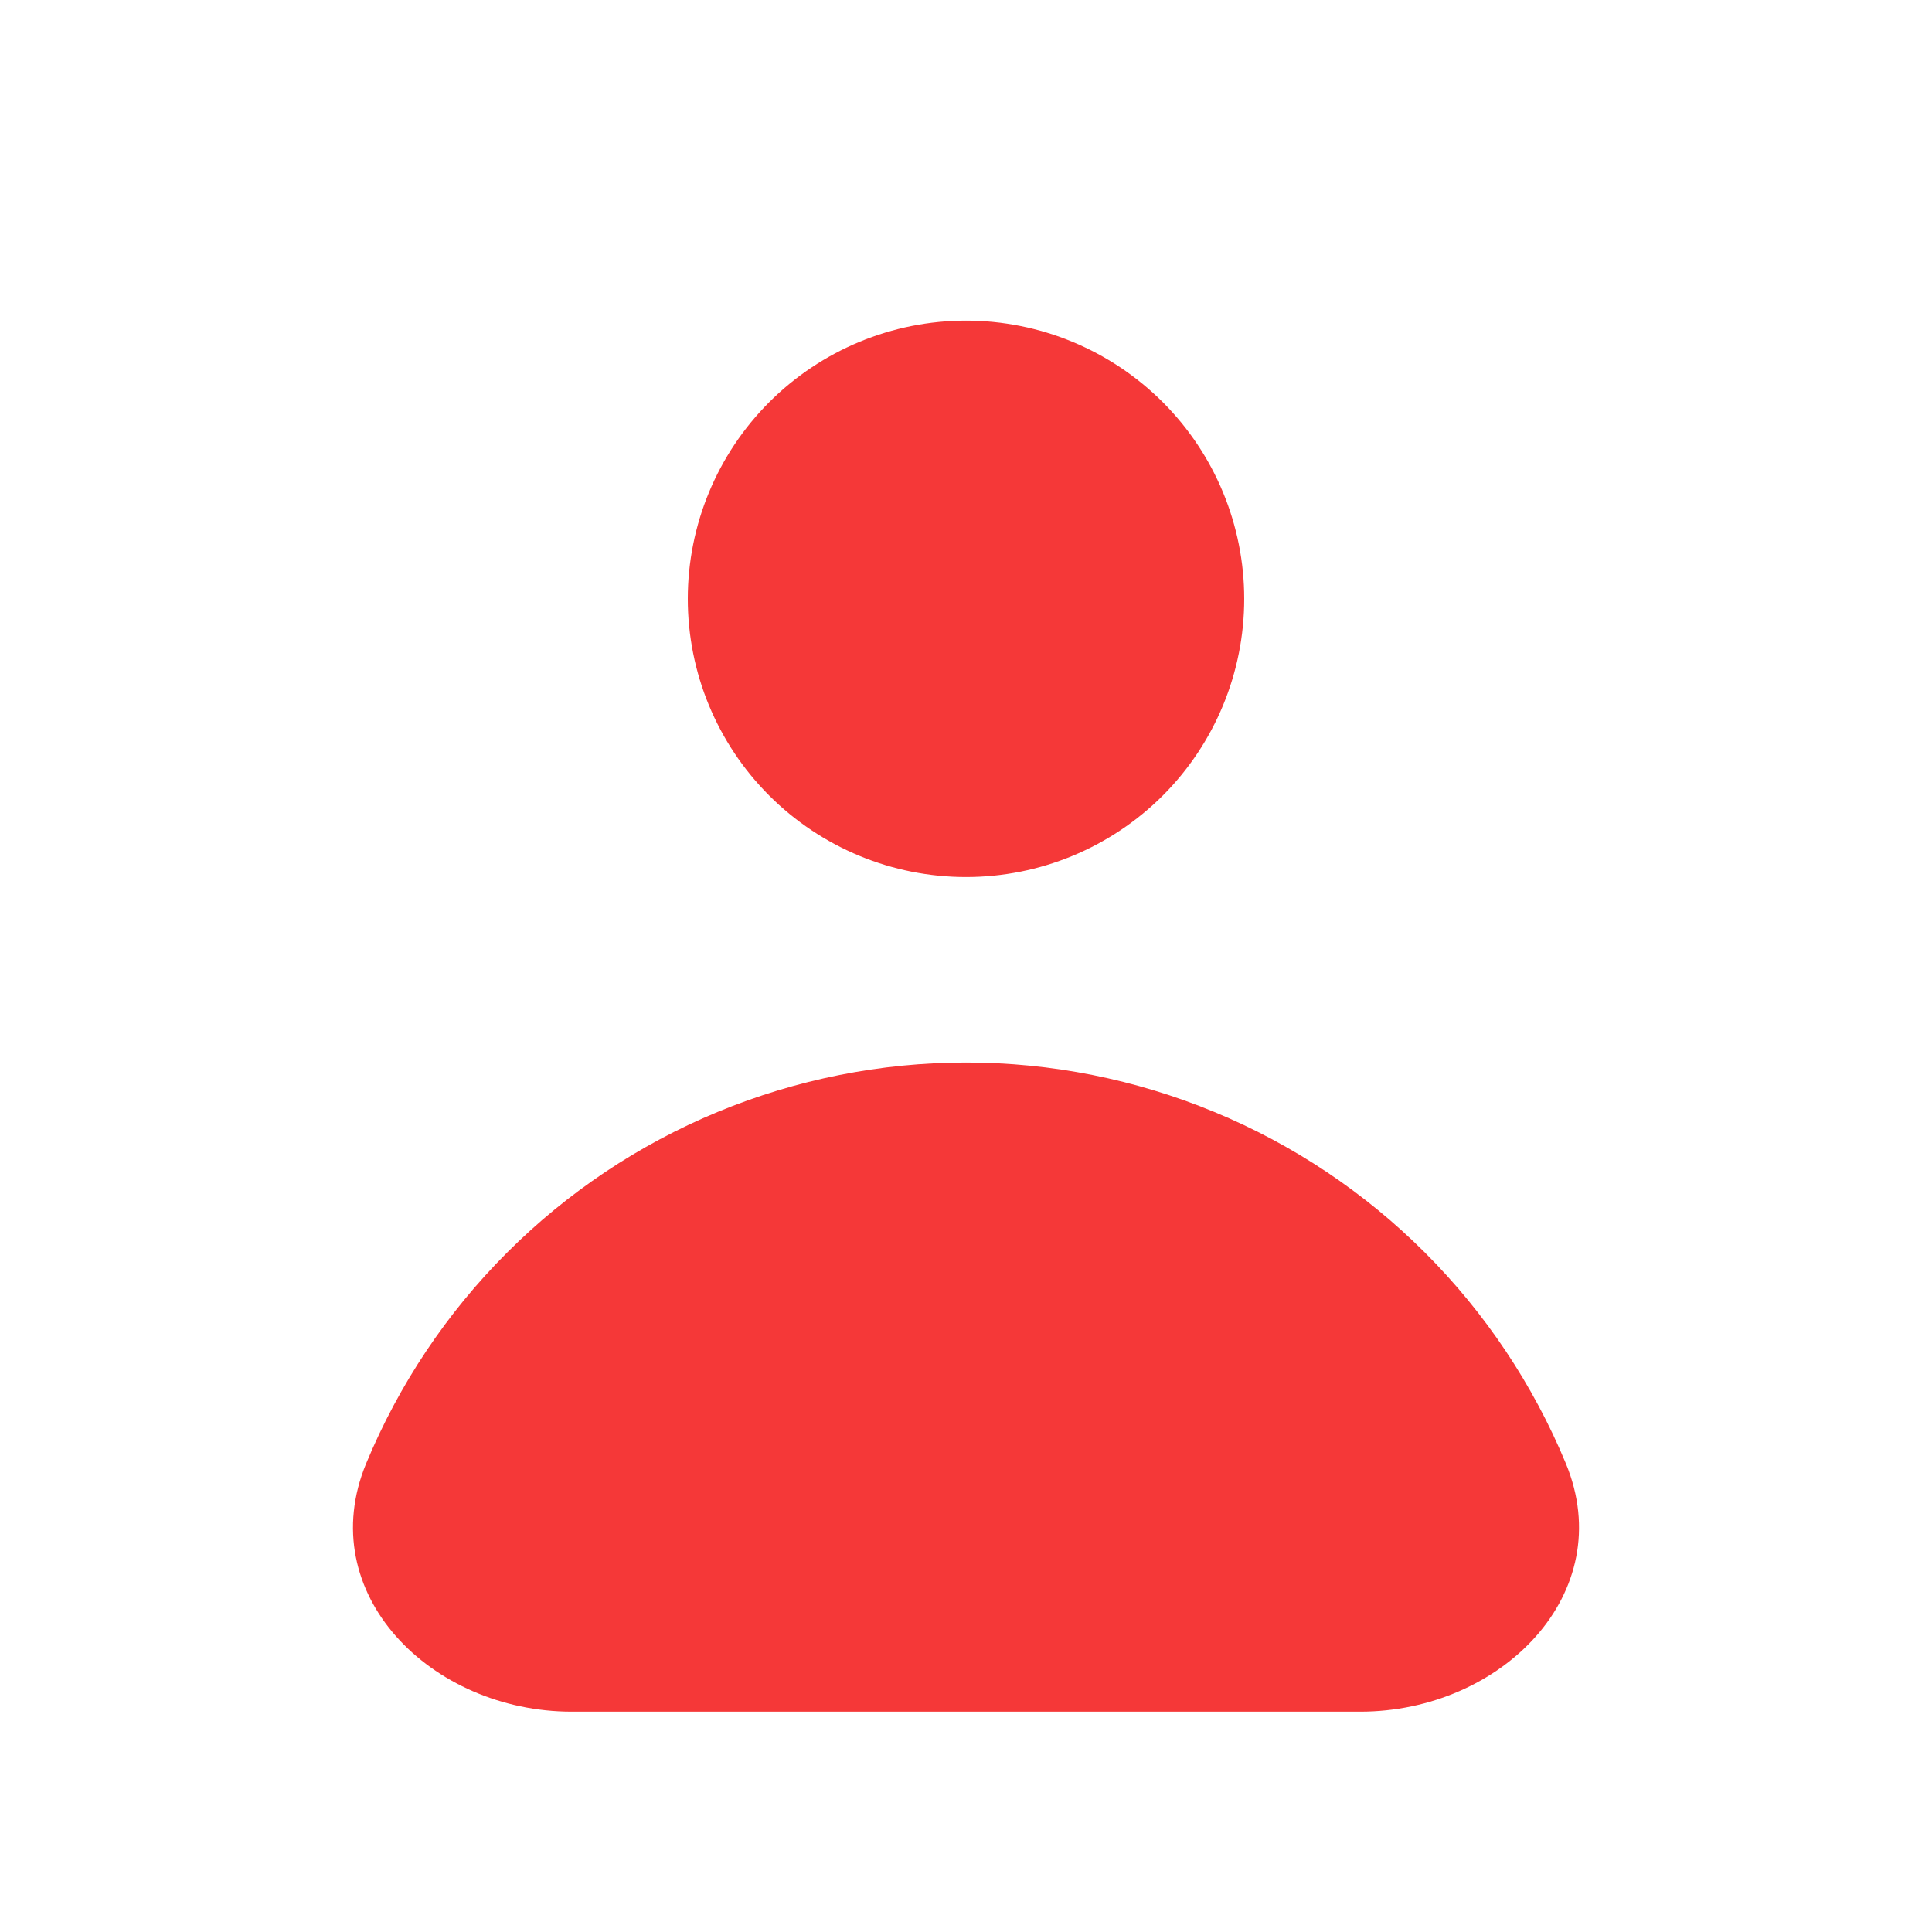
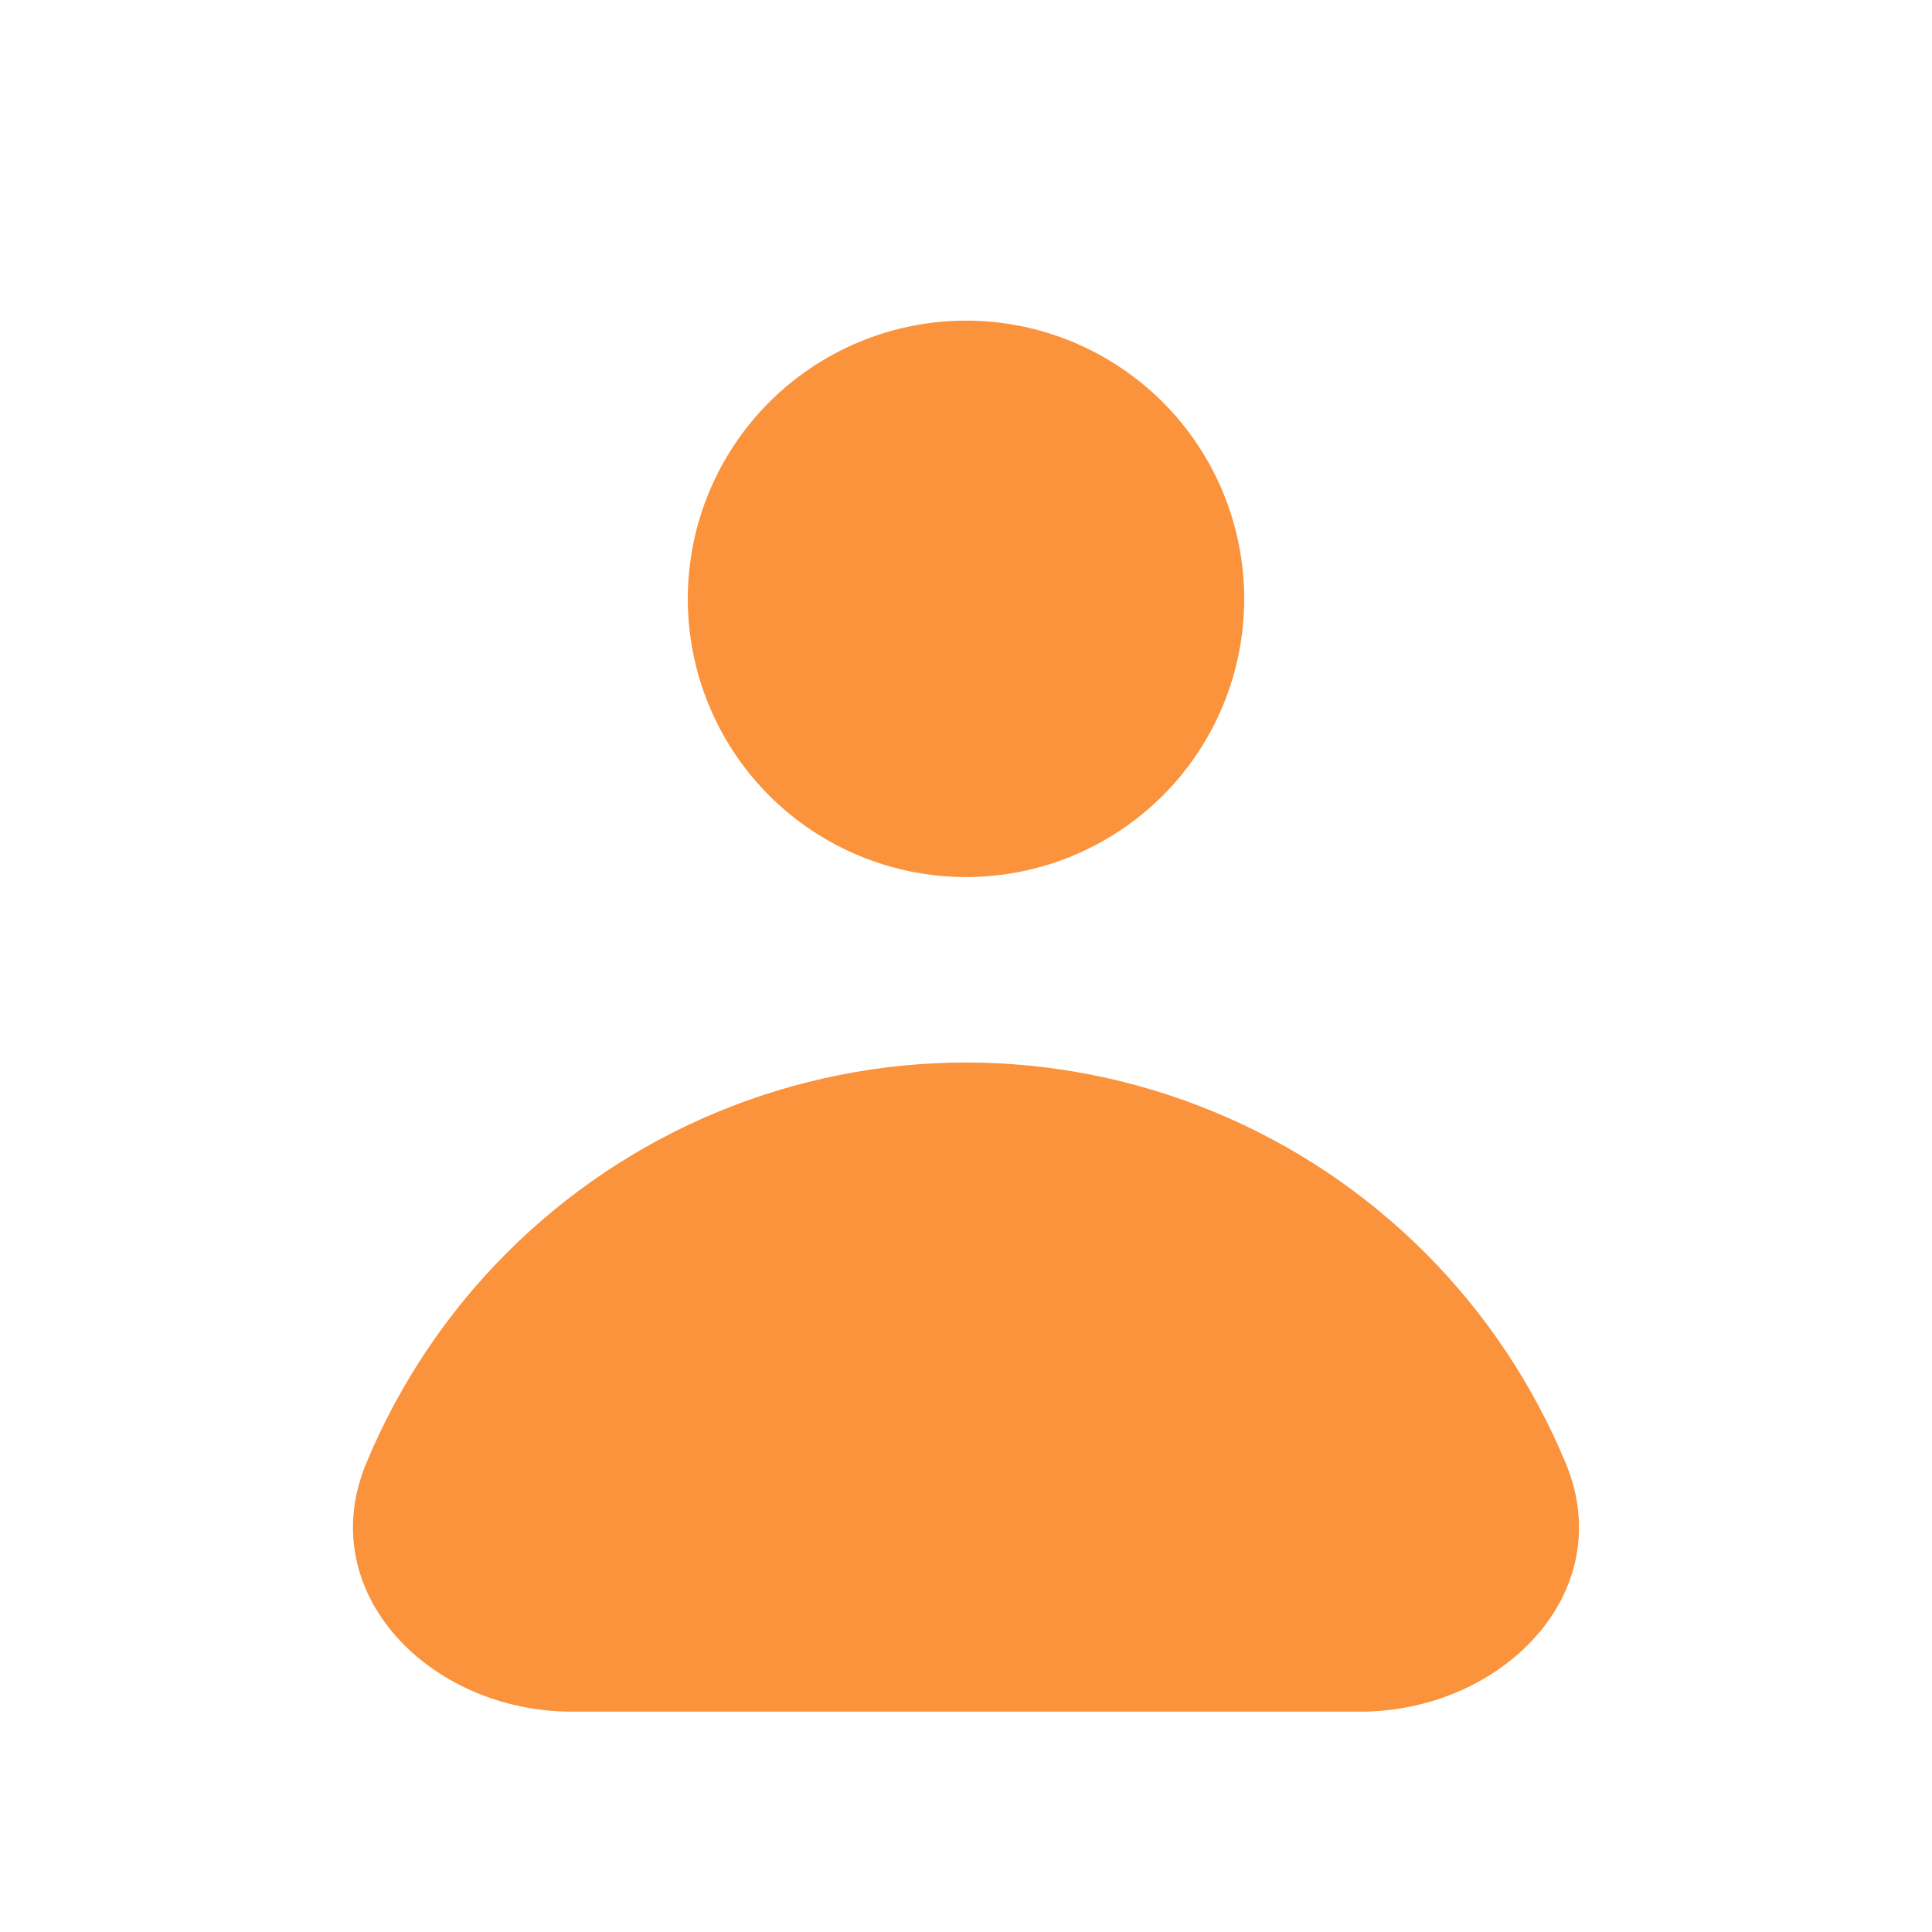
<svg xmlns="http://www.w3.org/2000/svg" width="25" height="25" viewBox="0 0 25 25" fill="none">
-   <path fill-rule="evenodd" clip-rule="evenodd" d="M12.5 11.349C13.455 11.349 14.37 10.97 15.046 10.295C15.721 9.62 16.1 8.704 16.1 7.749C16.1 6.795 15.721 5.879 15.046 5.204C14.37 4.529 13.455 4.149 12.5 4.149C11.545 4.149 10.63 4.529 9.954 5.204C9.279 5.879 8.9 6.795 8.9 7.749C8.9 8.704 9.279 9.62 9.954 10.295C10.63 10.97 11.545 11.349 12.5 11.349ZM7.399 22.149C5.577 22.149 4.042 20.618 4.739 18.935C5.162 17.916 5.78 16.99 6.56 16.21C7.34 15.43 8.266 14.811 9.285 14.389C10.305 13.967 11.397 13.749 12.5 13.749C13.603 13.749 14.695 13.967 15.714 14.389C16.734 14.811 17.66 15.43 18.44 16.21C19.22 16.99 19.838 17.916 20.261 18.935C20.958 20.618 19.423 22.149 17.601 22.149H7.399Z" fill="#F53838" />
+   <path fill-rule="evenodd" clip-rule="evenodd" d="M12.5 11.349C13.455 11.349 14.37 10.97 15.046 10.295C15.721 9.62 16.1 8.704 16.1 7.749C16.1 6.795 15.721 5.879 15.046 5.204C14.37 4.529 13.455 4.149 12.5 4.149C11.545 4.149 10.63 4.529 9.954 5.204C9.279 5.879 8.9 6.795 8.9 7.749C8.9 8.704 9.279 9.62 9.954 10.295C10.63 10.97 11.545 11.349 12.5 11.349ZM7.399 22.149C5.577 22.149 4.042 20.618 4.739 18.935C5.162 17.916 5.78 16.99 6.56 16.21C7.34 15.43 8.266 14.811 9.285 14.389C10.305 13.967 11.397 13.749 12.5 13.749C13.603 13.749 14.695 13.967 15.714 14.389C16.734 14.811 17.66 15.43 18.44 16.21C19.22 16.99 19.838 17.916 20.261 18.935C20.958 20.618 19.423 22.149 17.601 22.149H7.399Z" fill="#fb923c" />
</svg>
